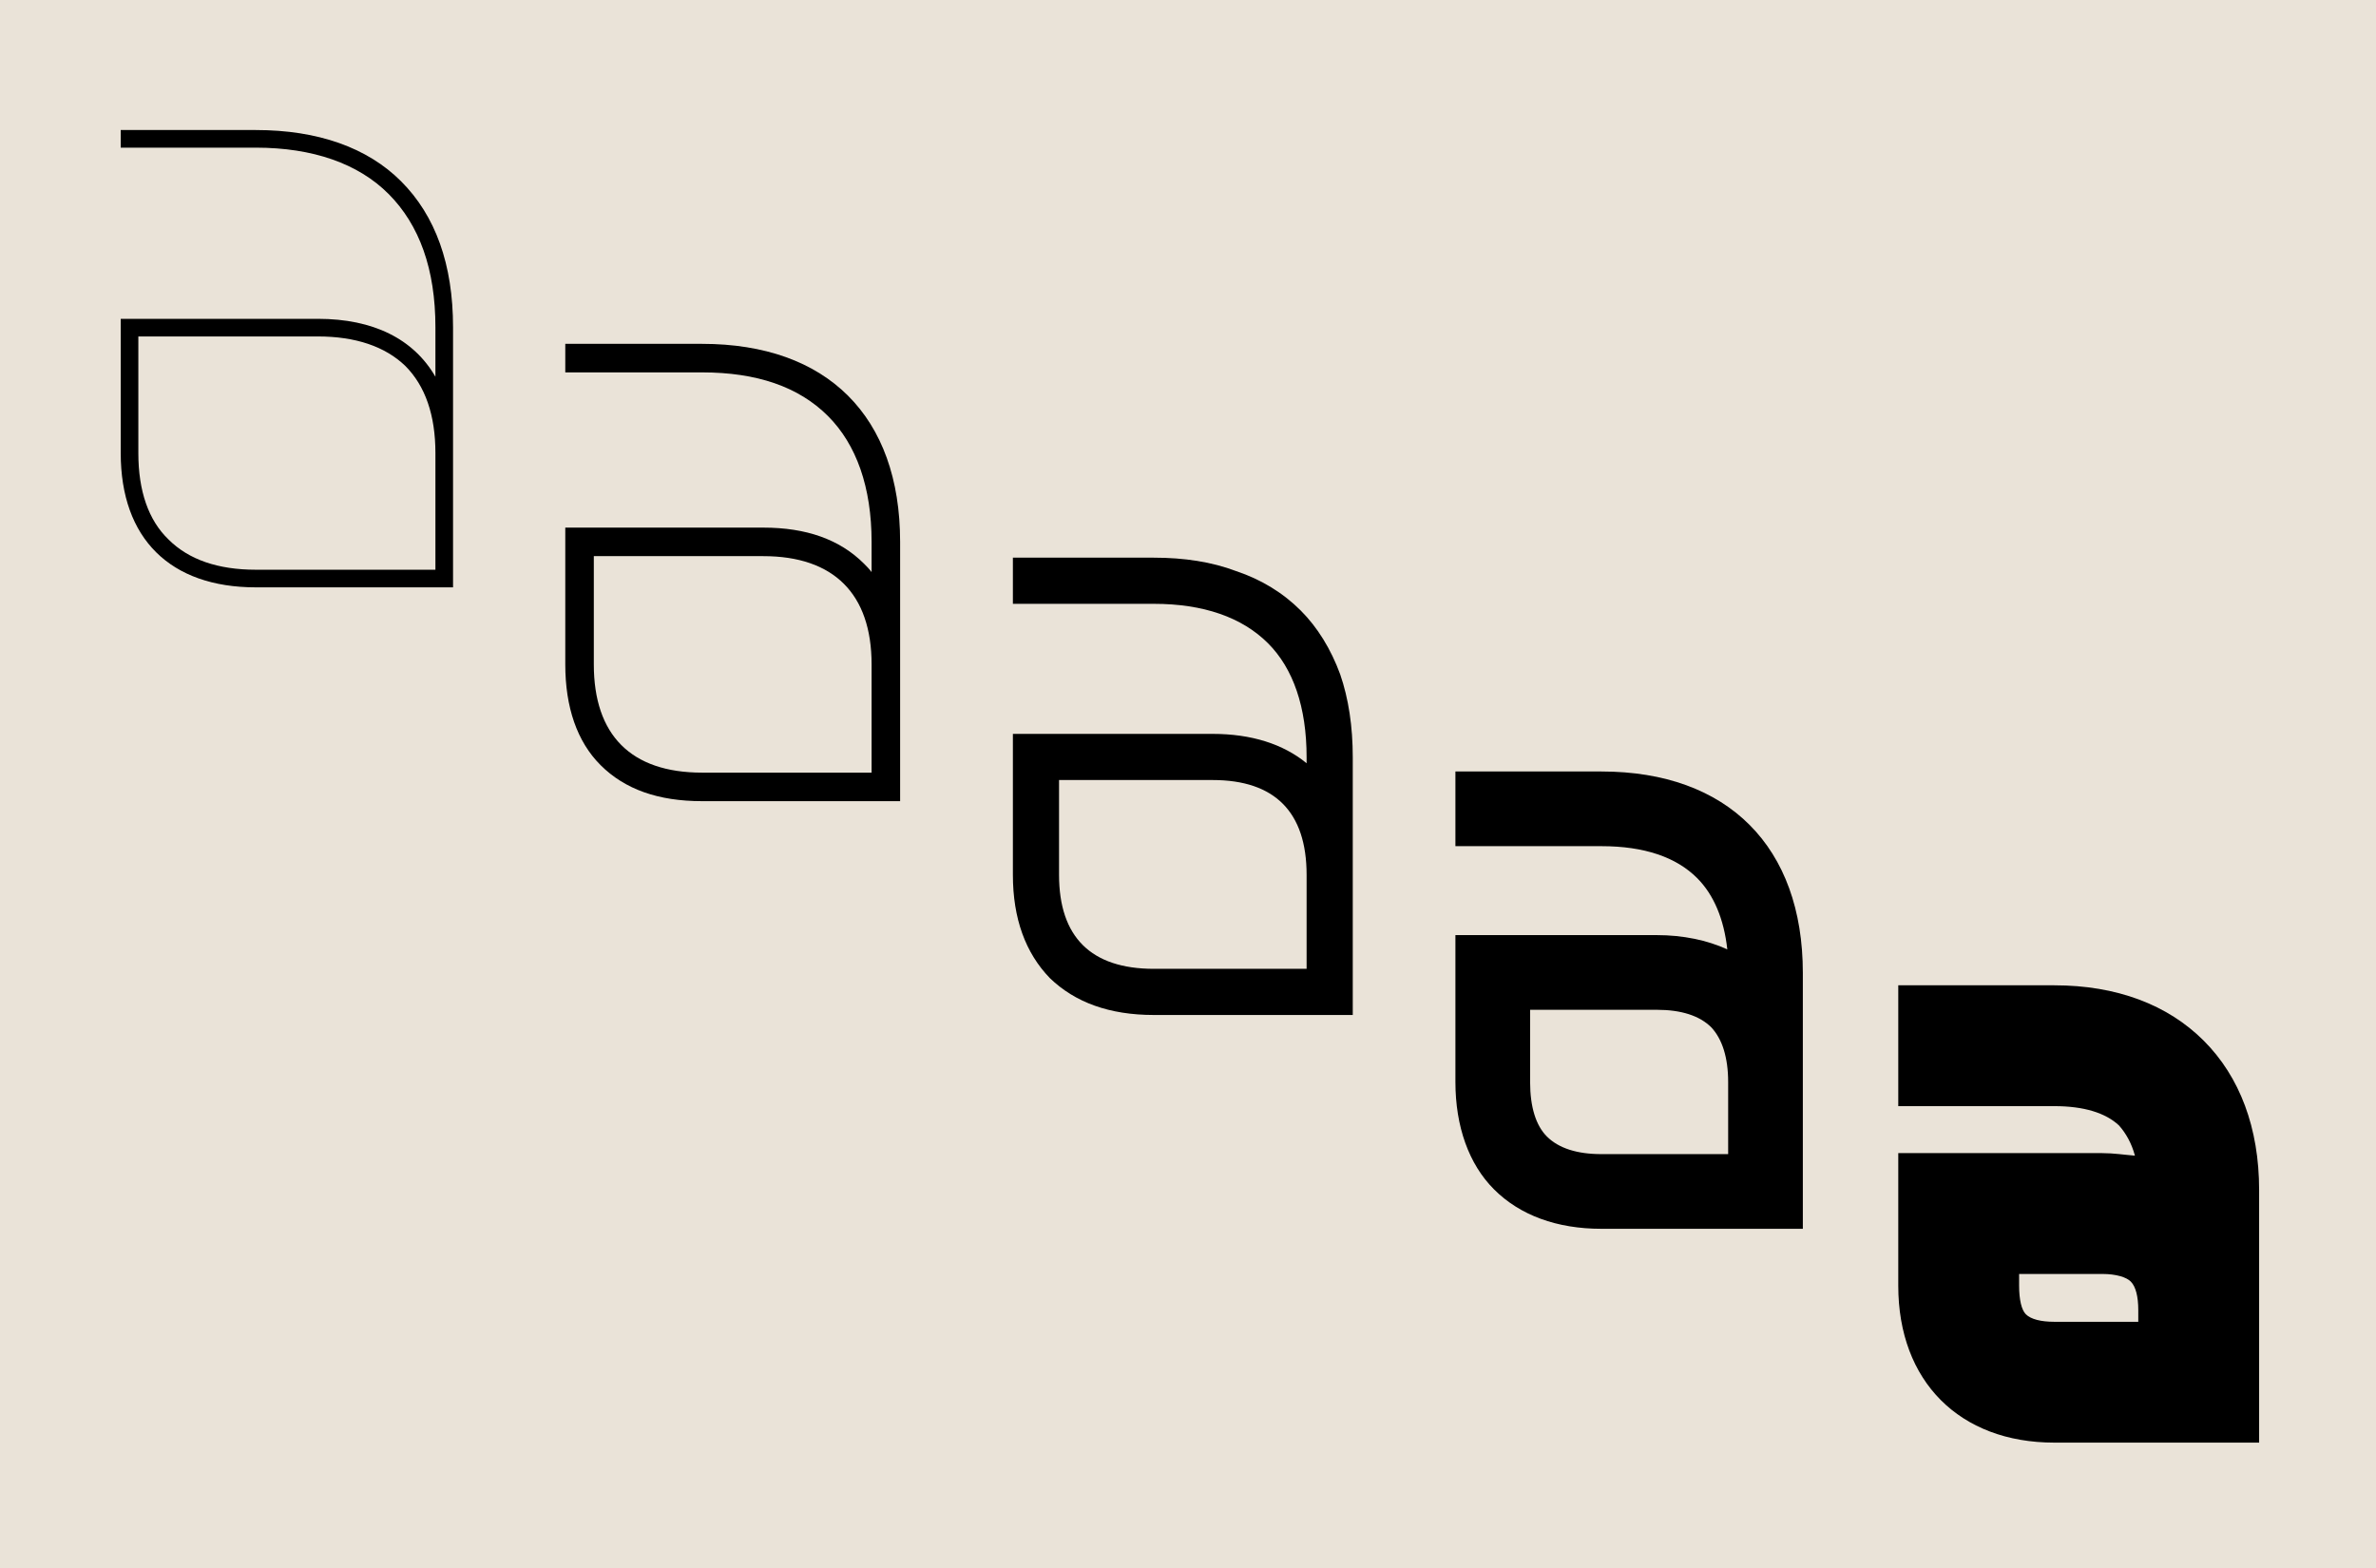
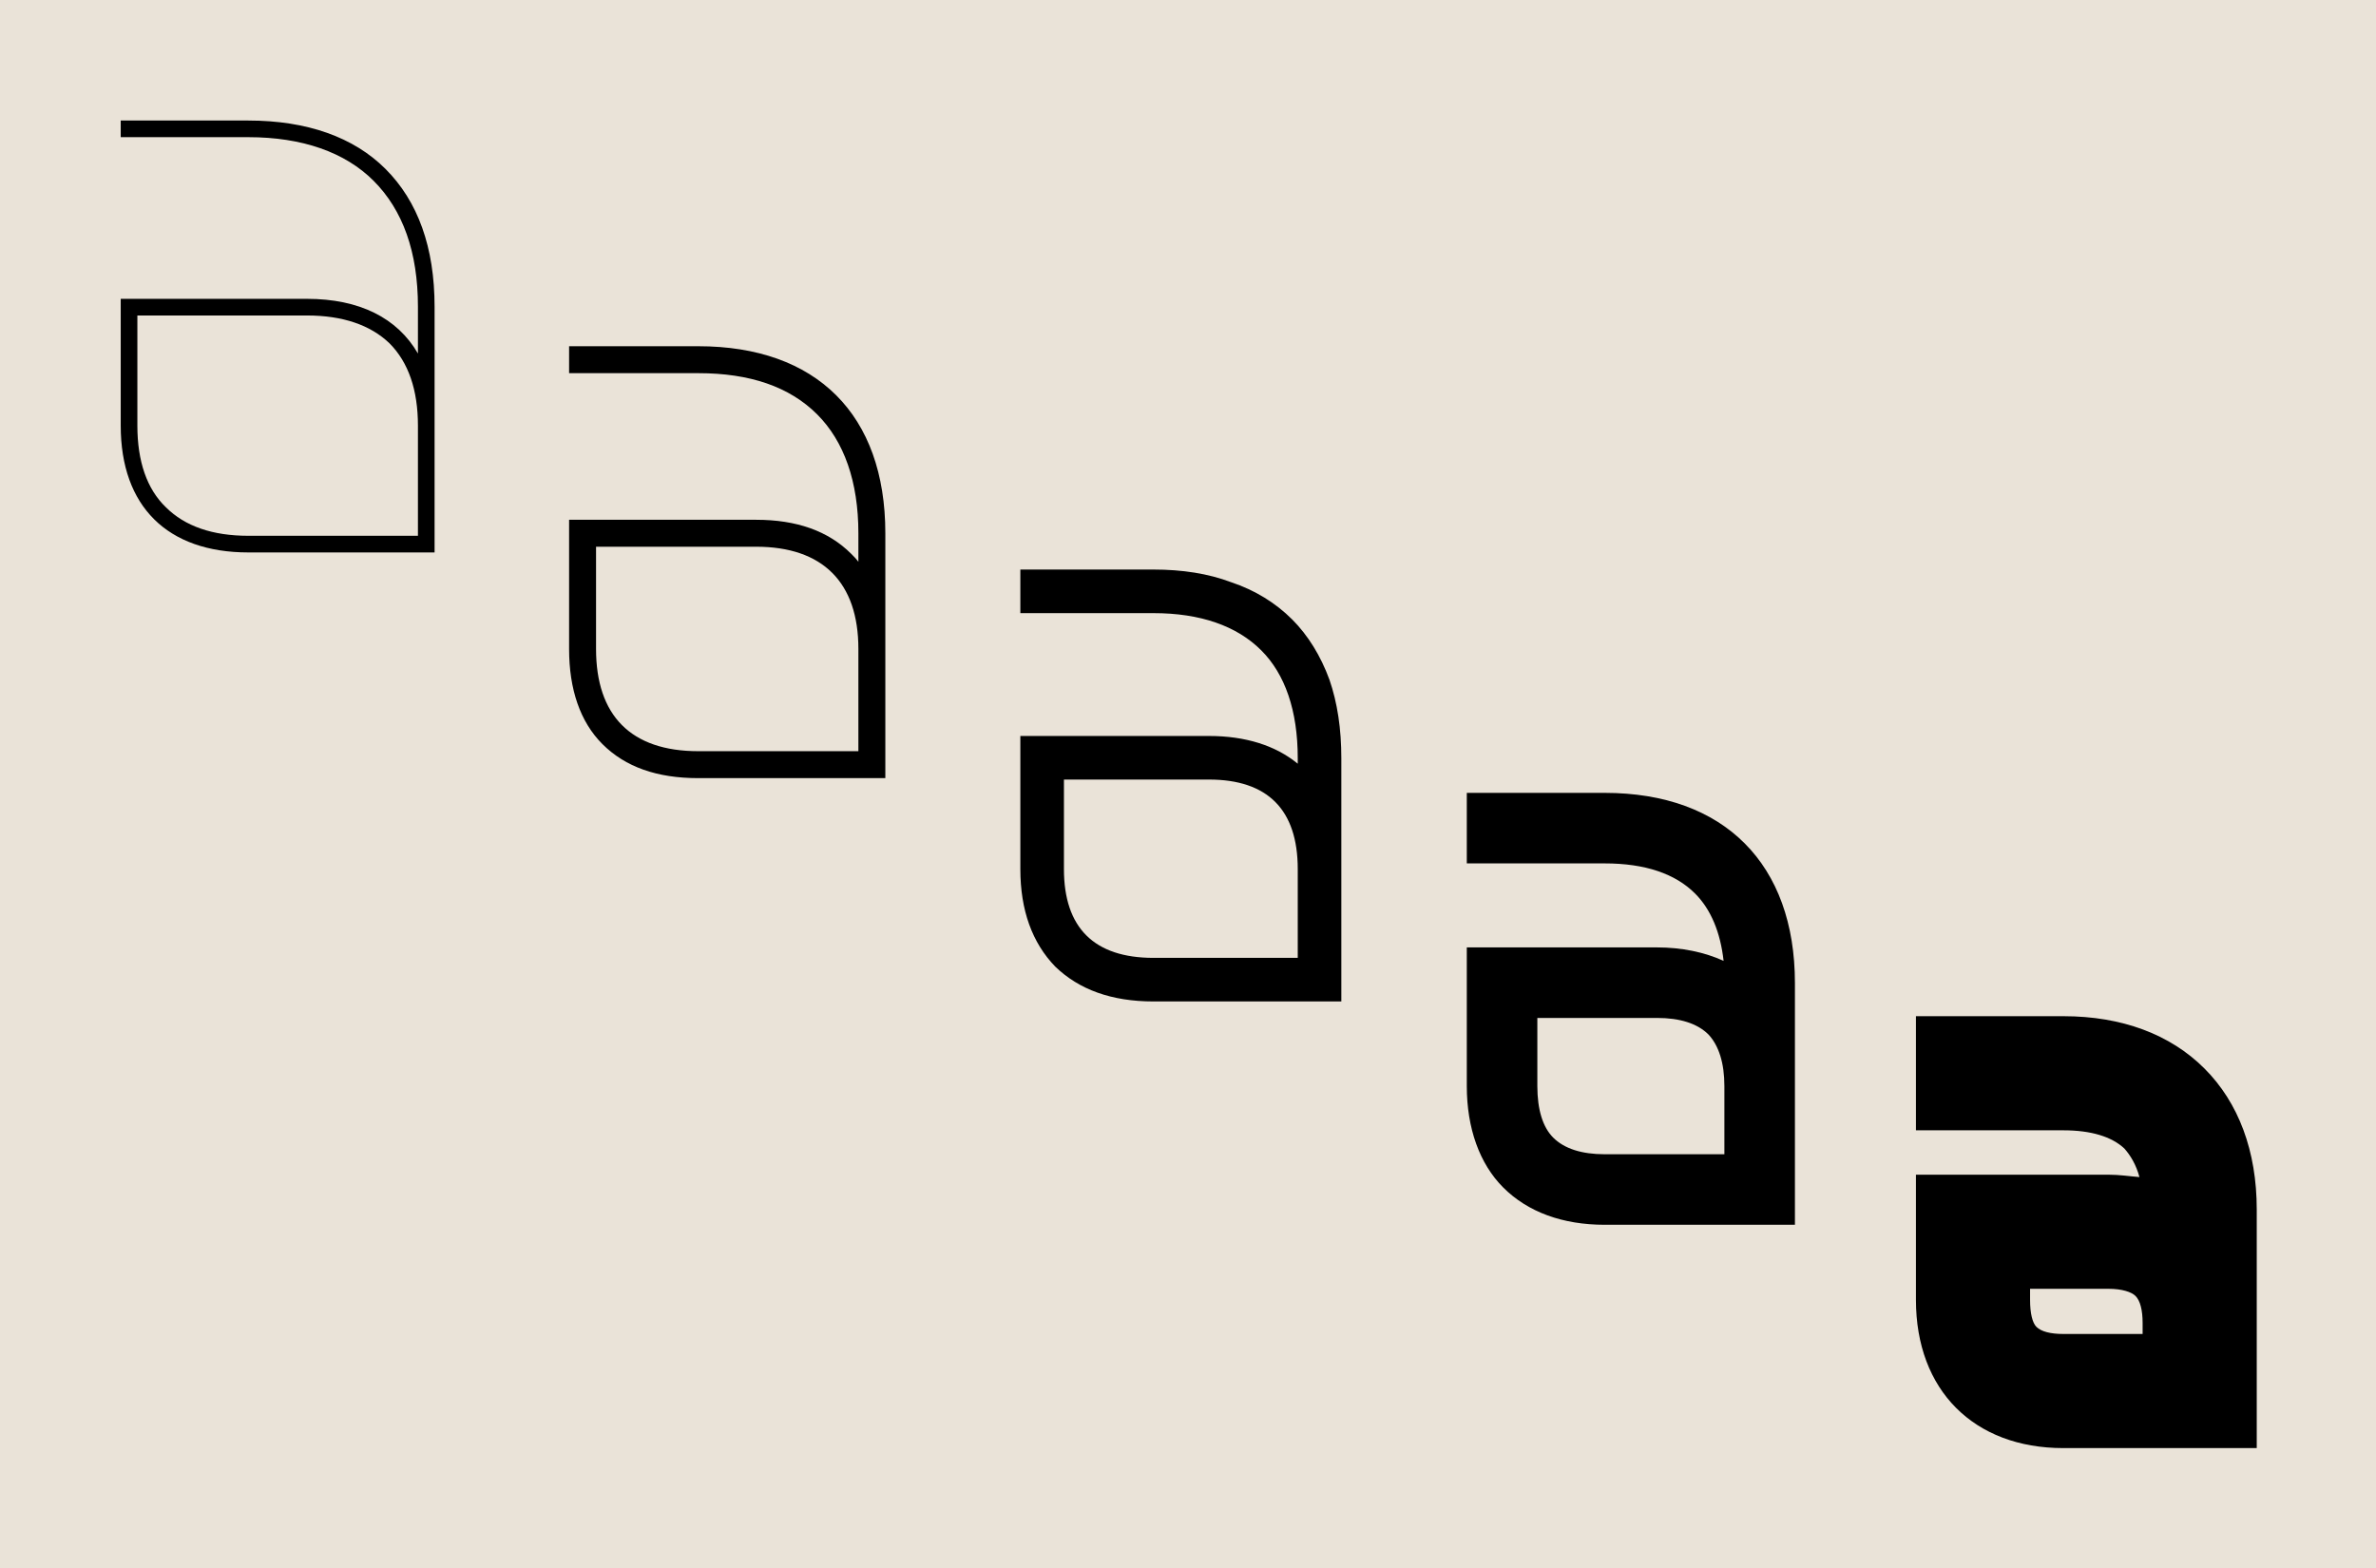
<svg xmlns="http://www.w3.org/2000/svg" viewBox="0 0 1000 660">
  <path d="m0 660h1000v-660h-1000z" fill="#eae3d8" />
-   <path d="m798.935 414.733v50.86h65.695c12.362 0 21.545 2.826 27.196 8.124 2.825 3.179 5.298 7.417 6.71 12.715-4.591-.353-8.829-1.06-13.774-1.06h-85.827v55.805c0 40.265 25.784 66.048 65.695 66.048h86.18v-106.312c0-26.137-8.124-47.682-23.311-62.869-15.188-15.188-36.733-23.311-62.869-23.311zm50.86 121.499h34.967c6.004 0 10.243 1.413 12.009 3.179 2.119 2.119 3.178 6.358 3.178 12.009v4.945h-35.319c-5.651 0-9.89-1.06-12.009-3.179-1.766-1.766-2.826-6.004-2.826-12.009z" />
-   <path d="m612.549 324.733v31.434h61.456c18.013 0 31.435 4.592 40.265 13.422 7.064 7.064 11.302 17.306 12.715 30.022-8.477-3.886-18.72-6.005-29.669-6.005h-84.767v61.81c0 18.719 5.651 34.613 16.247 45.209 10.949 10.949 26.49 16.6 45.209 16.6h84.767v-107.725c0-52.979-31.434-84.767-84.767-84.767zm31.435 100.308h53.332c10.243 0 18.013 2.472 22.958 7.417 4.592 4.945 7.064 12.715 7.064 22.958v30.374h-53.333c-10.242 0-18.013-2.472-22.958-7.417-4.591-4.591-7.063-12.362-7.063-22.957z" />
-   <path d="m426.3 234.733v19.426h59.337c20.839 0 37.086 5.651 48.035 16.6 10.596 10.596 16.247 26.843 16.247 48.035v2.472c-9.89-8.123-23.311-12.362-39.558-12.362h-84.061v59.337c0 18.366 5.298 32.847 15.541 43.443 10.595 10.243 25.077 15.541 43.796 15.541h83.707v-108.431c0-13.069-1.766-24.724-5.297-34.967-3.886-10.596-9.537-19.779-16.601-26.843-7.417-7.417-16.6-13.068-27.196-16.6-10.242-3.885-21.898-5.651-34.613-5.651zm19.426 93.597h64.635c26.136 0 39.558 13.421 39.558 39.911v39.558h-64.282c-26.49 0-39.911-13.421-39.911-39.558z" />
-   <path d="m237.914 144.733v12.009h57.571c22.958 0 40.617 6.004 52.979 18.366 12.009 12.008 18.367 30.022 18.367 52.979v12.715c-1.06-1.412-2.12-2.472-3.179-3.532-10.243-10.242-24.371-15.187-42.384-15.187h-83.354v57.571c0 18.013 4.945 32.494 14.834 42.384 10.243 10.242 24.371 15.187 42.737 15.187h83.354v-109.138c0-52.979-30.728-83.354-83.354-83.354zm12.009 89.359h71.345c29.669 0 45.563 15.893 45.563 45.562v45.562h-71.346c-30.022 0-45.562-15.894-45.562-45.562z" />
-   <path d="m50.81 54.733v7.417h56.864c24.018 0 43.09 6.711 55.805 19.426 13.069 13.068 19.779 31.787 19.779 56.158v20.839c-9.183-15.894-26.136-24.371-49.447-24.371h-83.001v56.512c0 36.026 20.838 56.511 56.864 56.511h83.001v-109.491c0-26.49-7.417-46.975-21.898-61.456-14.128-14.128-34.966-21.545-61.103-21.545zm7.417 86.886h75.584c15.894 0 28.255 4.239 36.732 12.362 8.477 8.477 12.715 20.839 12.715 36.733v49.094h-75.584c-15.894 0-28.255-4.239-36.732-12.715-8.477-8.124-12.715-20.486-12.715-36.379z" />
+   <path d="m806.373 427.733v48.035h62.045c11.675 0 20.348 2.668 25.685 7.672 2.668 3.002 5.003 7.005 6.338 12.008-4.337-.333-8.34-1-13.01-1h-81.058v52.705c0 38.027 24.351 62.378 62.045 62.378h81.392v-100.406c0-24.684-7.672-45.032-22.016-59.376s-34.692-22.016-59.376-22.016zm48.034 114.749h33.024c5.671 0 9.674 1.335 11.342 3.003 2.001 2.001 3.002 6.004 3.002 11.341v4.67h-33.357c-5.338 0-9.341-1.001-11.342-3.002-1.668-1.668-2.669-5.671-2.669-11.341z" />
+   <path d="m617.341 333.733v29.688h58.042c17.013 0 29.688 4.336 38.028 12.676 6.671 6.671 10.674 16.345 12.008 28.354-8.005-3.67-17.679-5.671-28.02-5.671h-80.058v58.375c0 17.68 5.337 32.691 15.345 42.698 10.34 10.341 25.018 15.678 42.697 15.678h80.058v-101.74c0-50.036-29.688-80.058-80.058-80.058zm29.688 94.735h50.37c9.674 0 17.012 2.335 21.682 7.005 4.337 4.67 6.672 12.009 6.672 21.682v28.688h-50.37c-9.673 0-17.012-2.335-21.682-7.005-4.336-4.337-6.672-11.675-6.672-21.683z" />
+   <path d="m429.439 239.733v18.346h56.041c19.681 0 35.025 5.338 45.366 15.679 10.007 10.007 15.344 25.351 15.344 45.366v2.335c-9.34-7.673-22.016-11.675-37.36-11.675h-79.391v56.04c0 17.346 5.004 31.022 14.678 41.03 10.007 9.673 23.683 14.677 41.363 14.677h79.057v-102.407c0-12.343-1.668-23.351-5.004-33.024-3.669-10.008-9.006-18.68-15.678-25.352-7.005-7.005-15.678-12.342-25.685-15.678-9.673-3.669-20.681-5.337-32.69-5.337zm18.347 88.397h61.044c24.685 0 37.36 12.676 37.36 37.694v37.36h-60.71c-25.018 0-37.694-12.675-37.694-37.36z" />
+   <path d="m239.519 145.733v11.341h54.373c21.682 0 38.361 5.671 50.036 17.346 11.341 11.342 17.346 28.354 17.346 50.036v12.009c-1.001-1.334-2.002-2.335-3.002-3.336-9.674-9.673-23.017-14.343-40.029-14.343h-78.724v54.372c0 17.013 4.67 30.689 14.01 40.029 9.674 9.674 23.017 14.344 40.363 14.344h78.723v-103.075c0-50.036-29.021-78.723-78.723-78.723zm11.342 84.394h67.382c28.02 0 43.031 15.011 43.031 43.031v43.031h-67.382c-28.354 0-43.031-15.01-43.031-43.031z" />
+   <path d="m50.81 50.733v7.005h53.705c22.683 0 40.696 6.338 52.705 18.347 12.342 12.342 18.68 30.021 18.68 53.038v19.681c-8.673-15.011-24.684-23.017-46.7-23.017h-78.39v53.372c0 34.025 19.681 53.372 53.705 53.372h78.39v-103.408c0-25.018-7.005-44.365-20.682-58.042-13.343-13.343-33.023-20.348-57.708-20.348zm7.005 82.059h71.385c15.01 0 26.686 4.003 34.691 11.675 8.006 8.006 12.009 19.681 12.009 34.692v46.367h-71.385c-15.011 0-26.686-4.003-34.692-12.009-8.005-7.672-12.008-19.347-12.008-34.358z" />
</svg>
